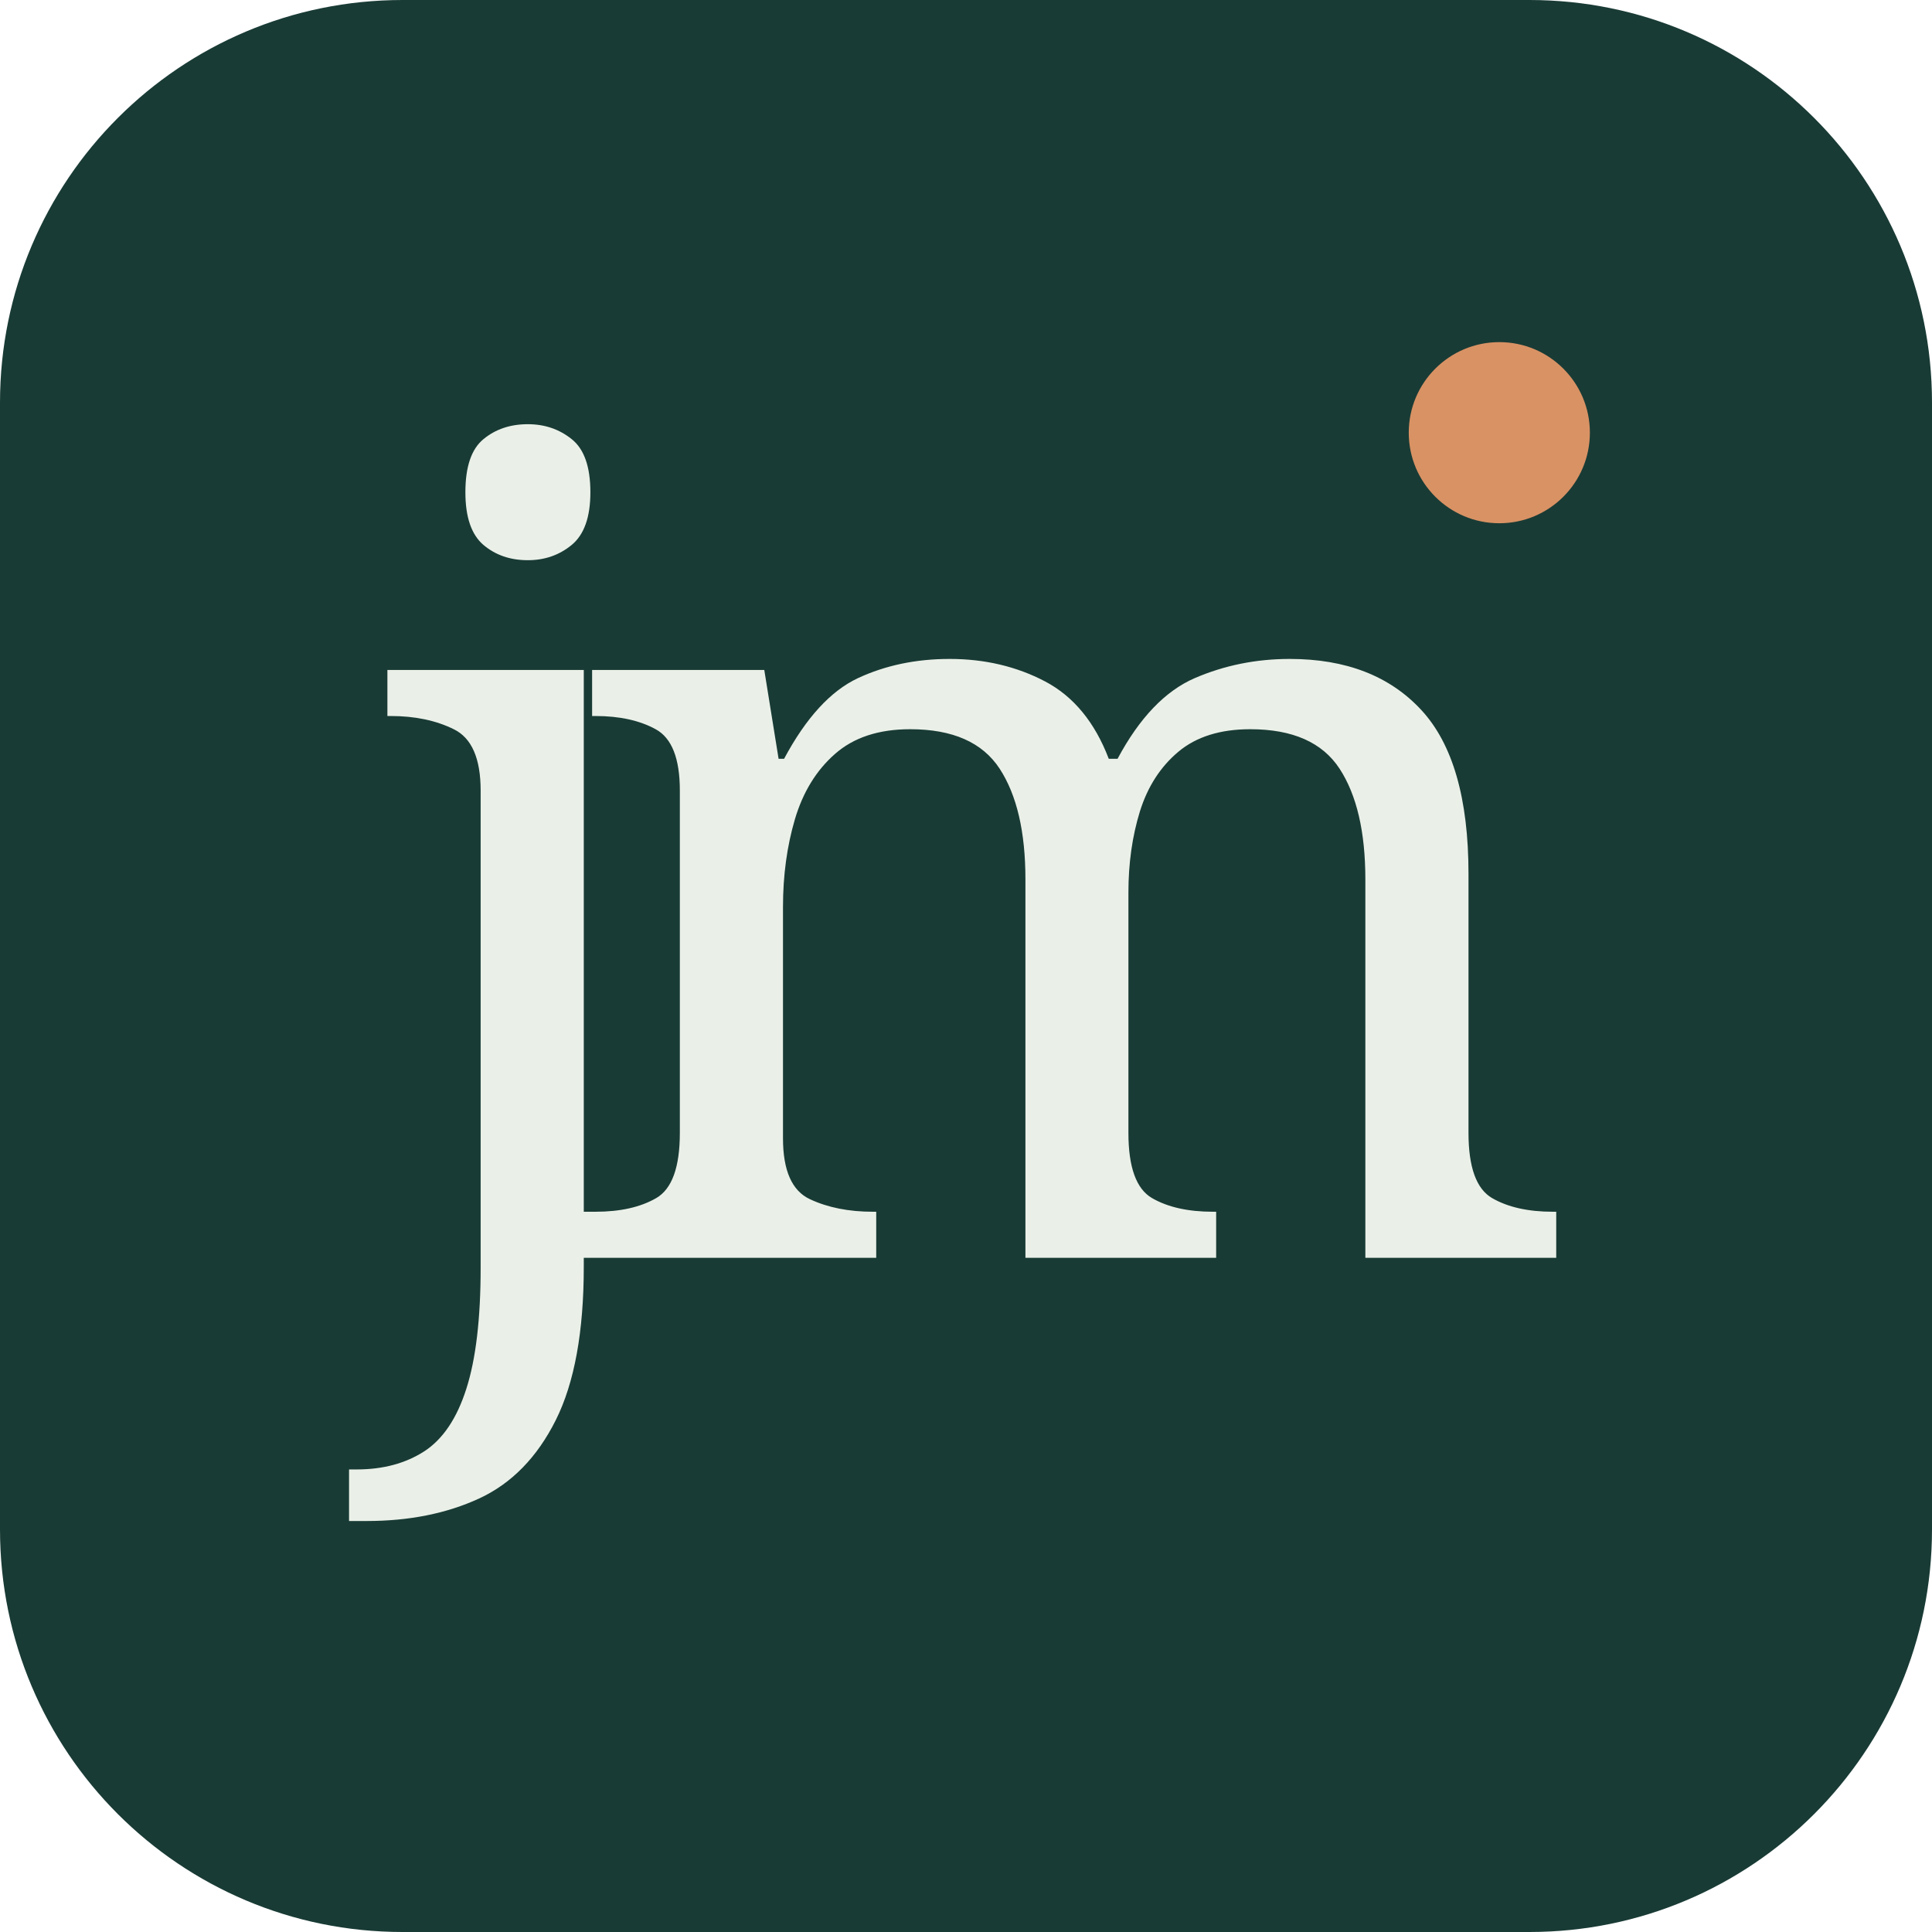
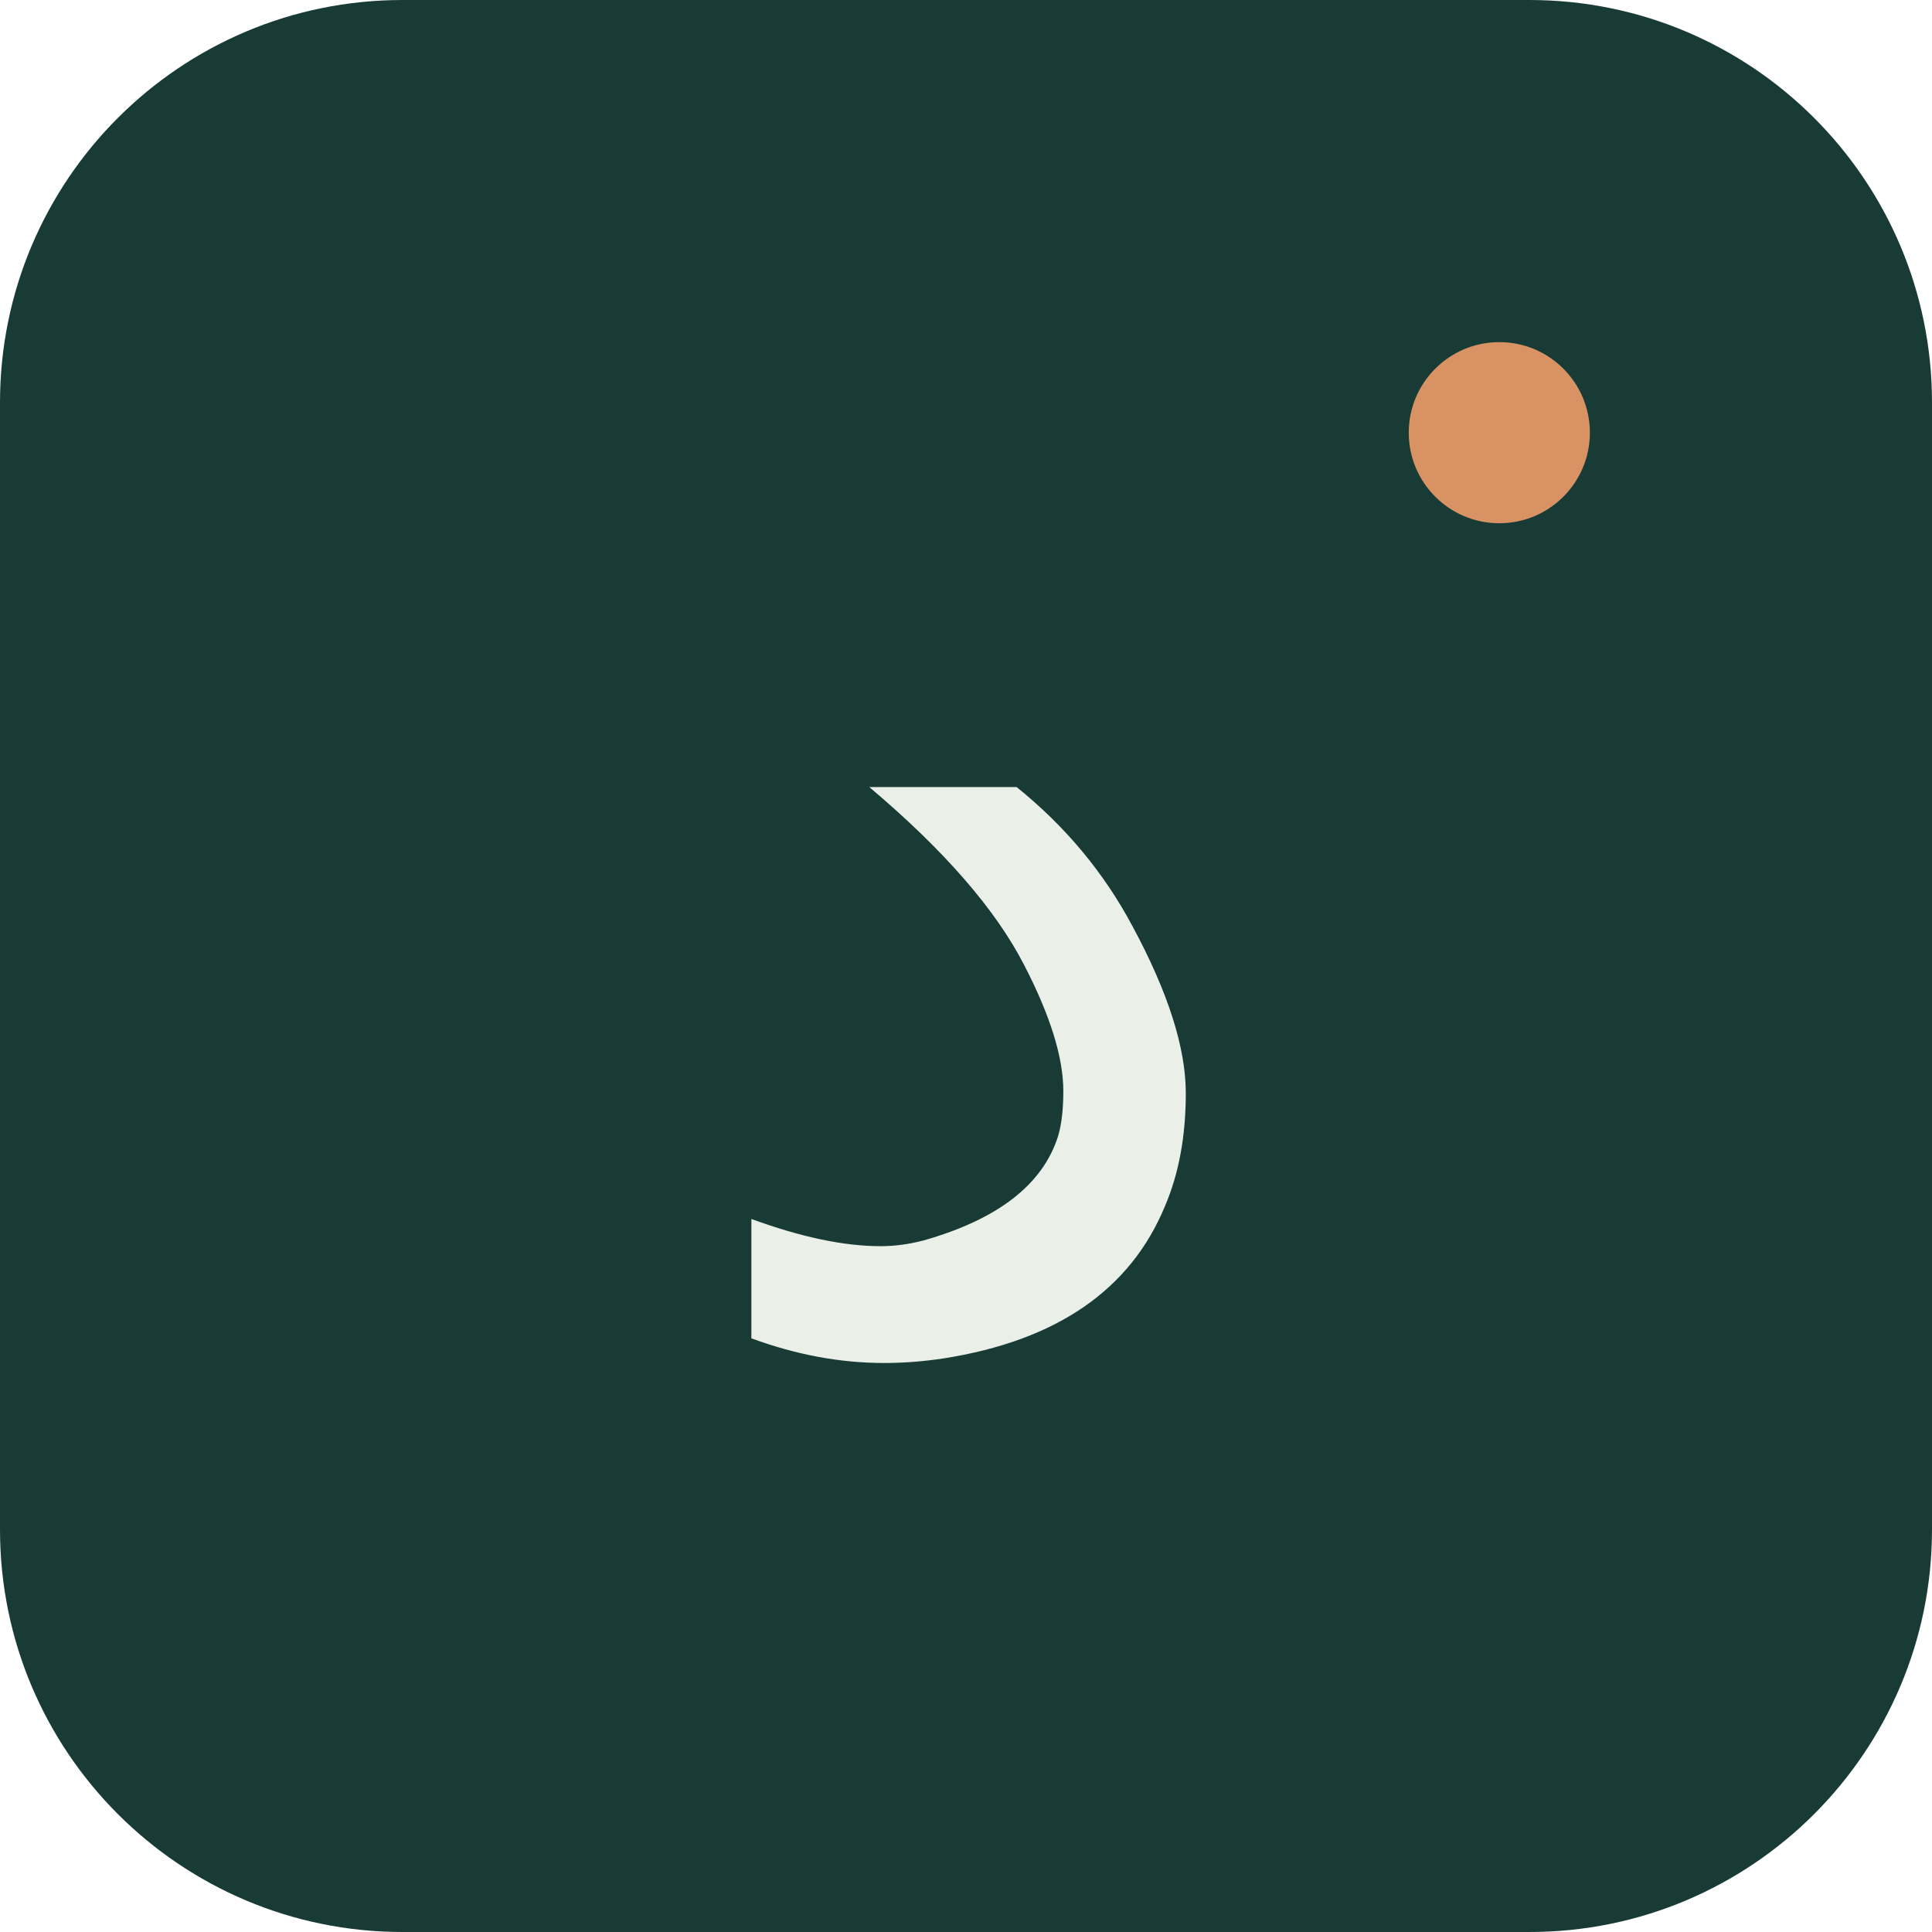
<svg xmlns="http://www.w3.org/2000/svg" viewBox="0 0 192 192">
  <rect width="192" height="192" rx="40" fill="#193b35" />
-   <text x="36" y="125" fill="#eaf0e8" font-family="Georgia,serif" font-size="109" letter-spacing="-14">jm</text>
+   <text x="96" y="133" text-anchor="middle" fill="#eaf0e8" font-family="Arial,sans-serif" font-size="132">د</text>
  <circle cx="149" cy="43" r="9" fill="#d99264" />
</svg>
